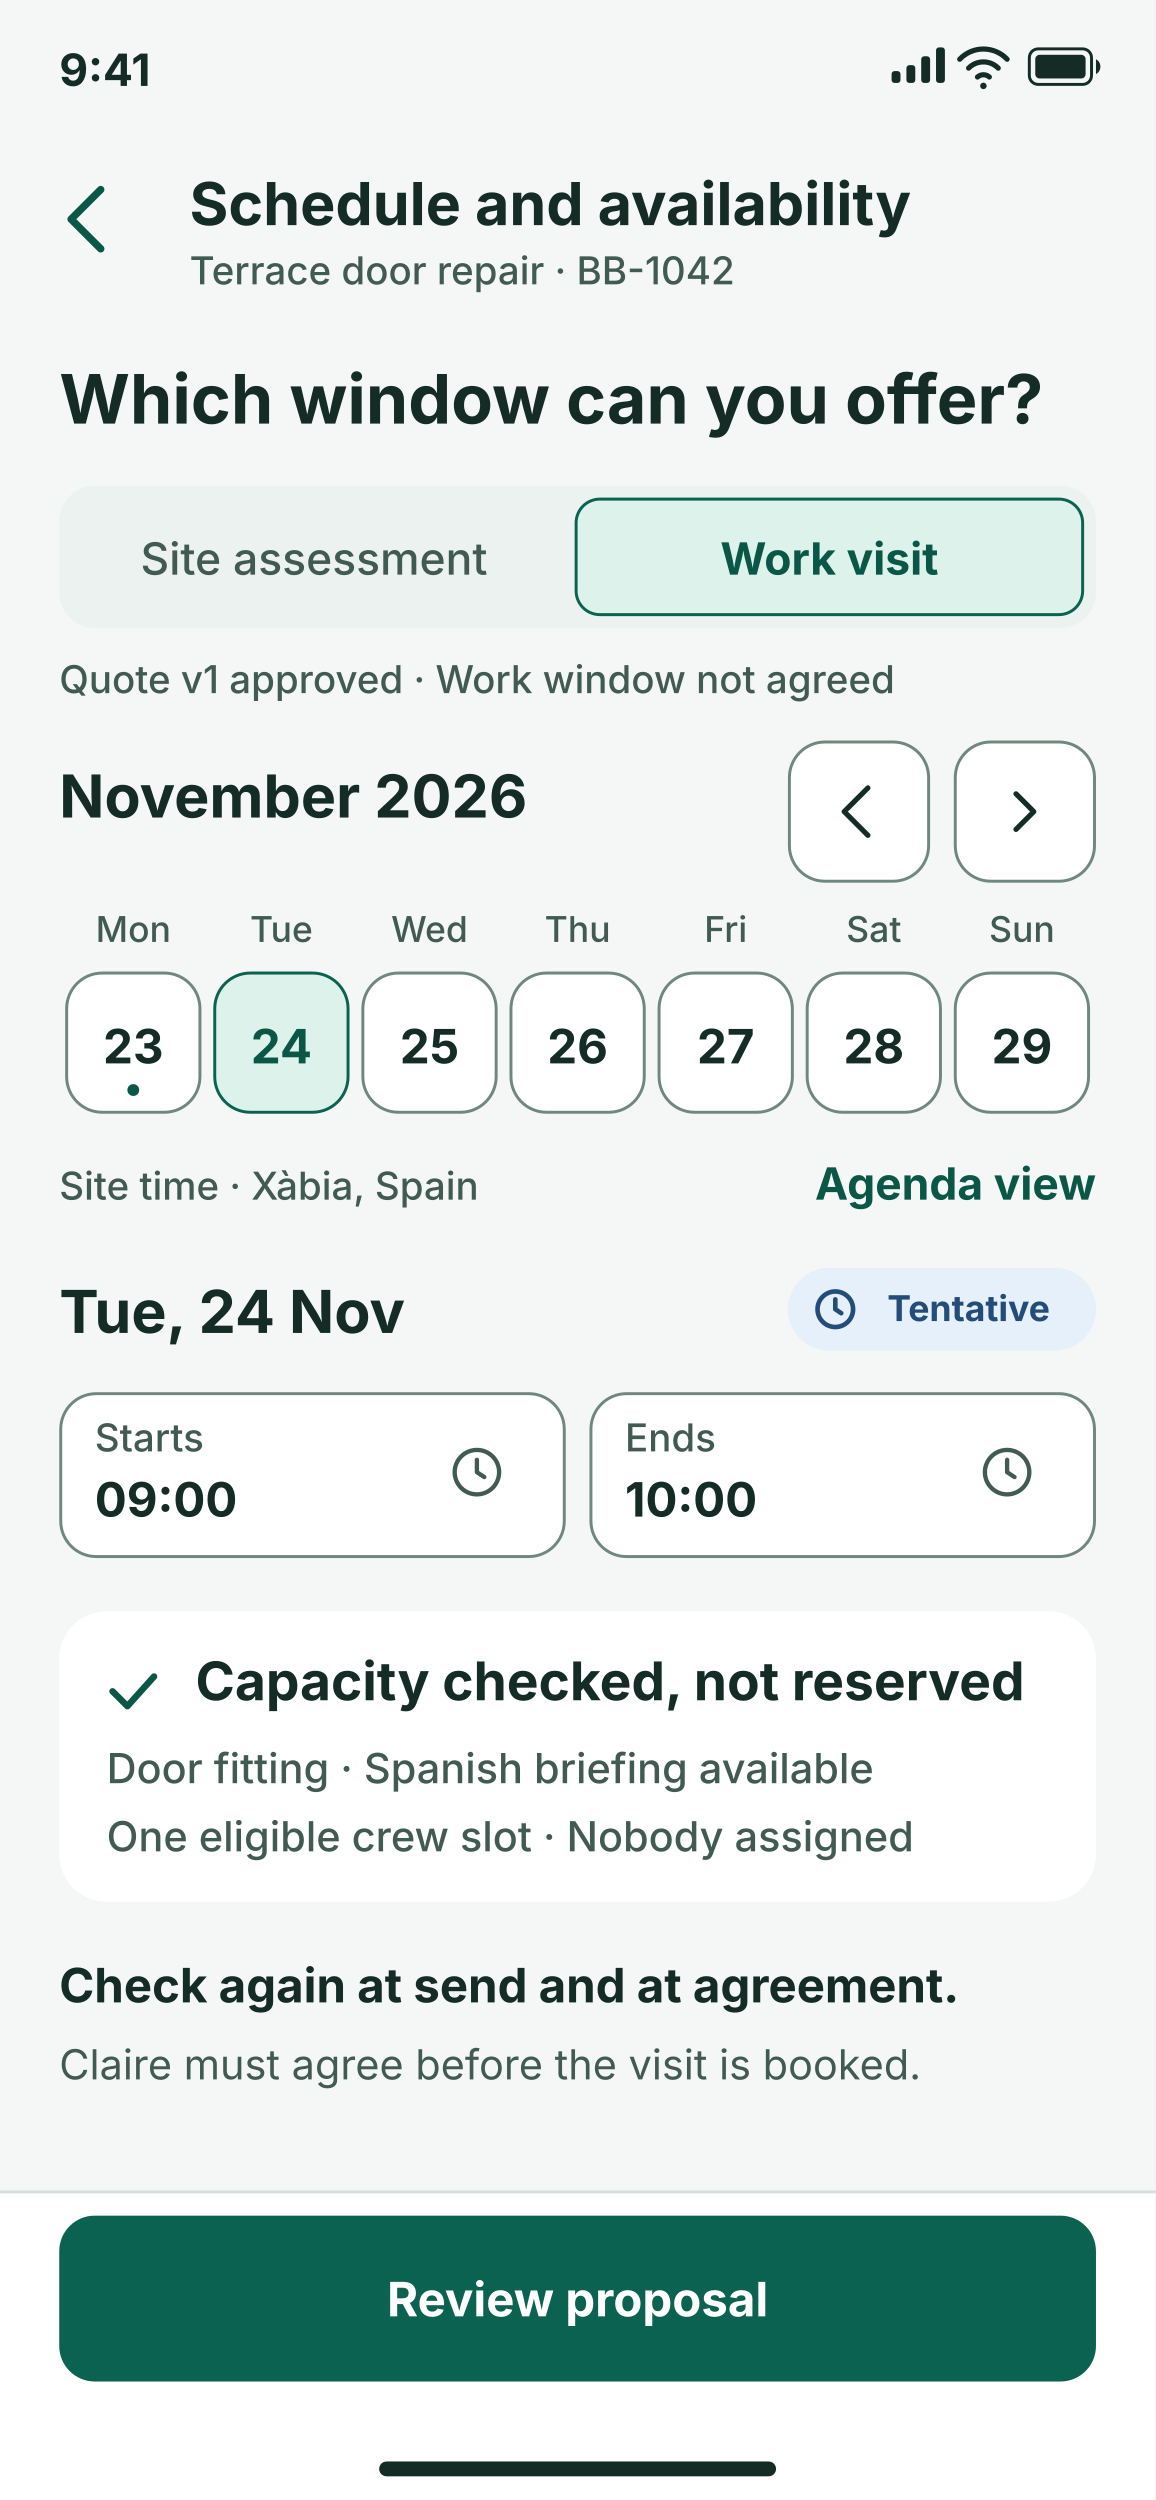
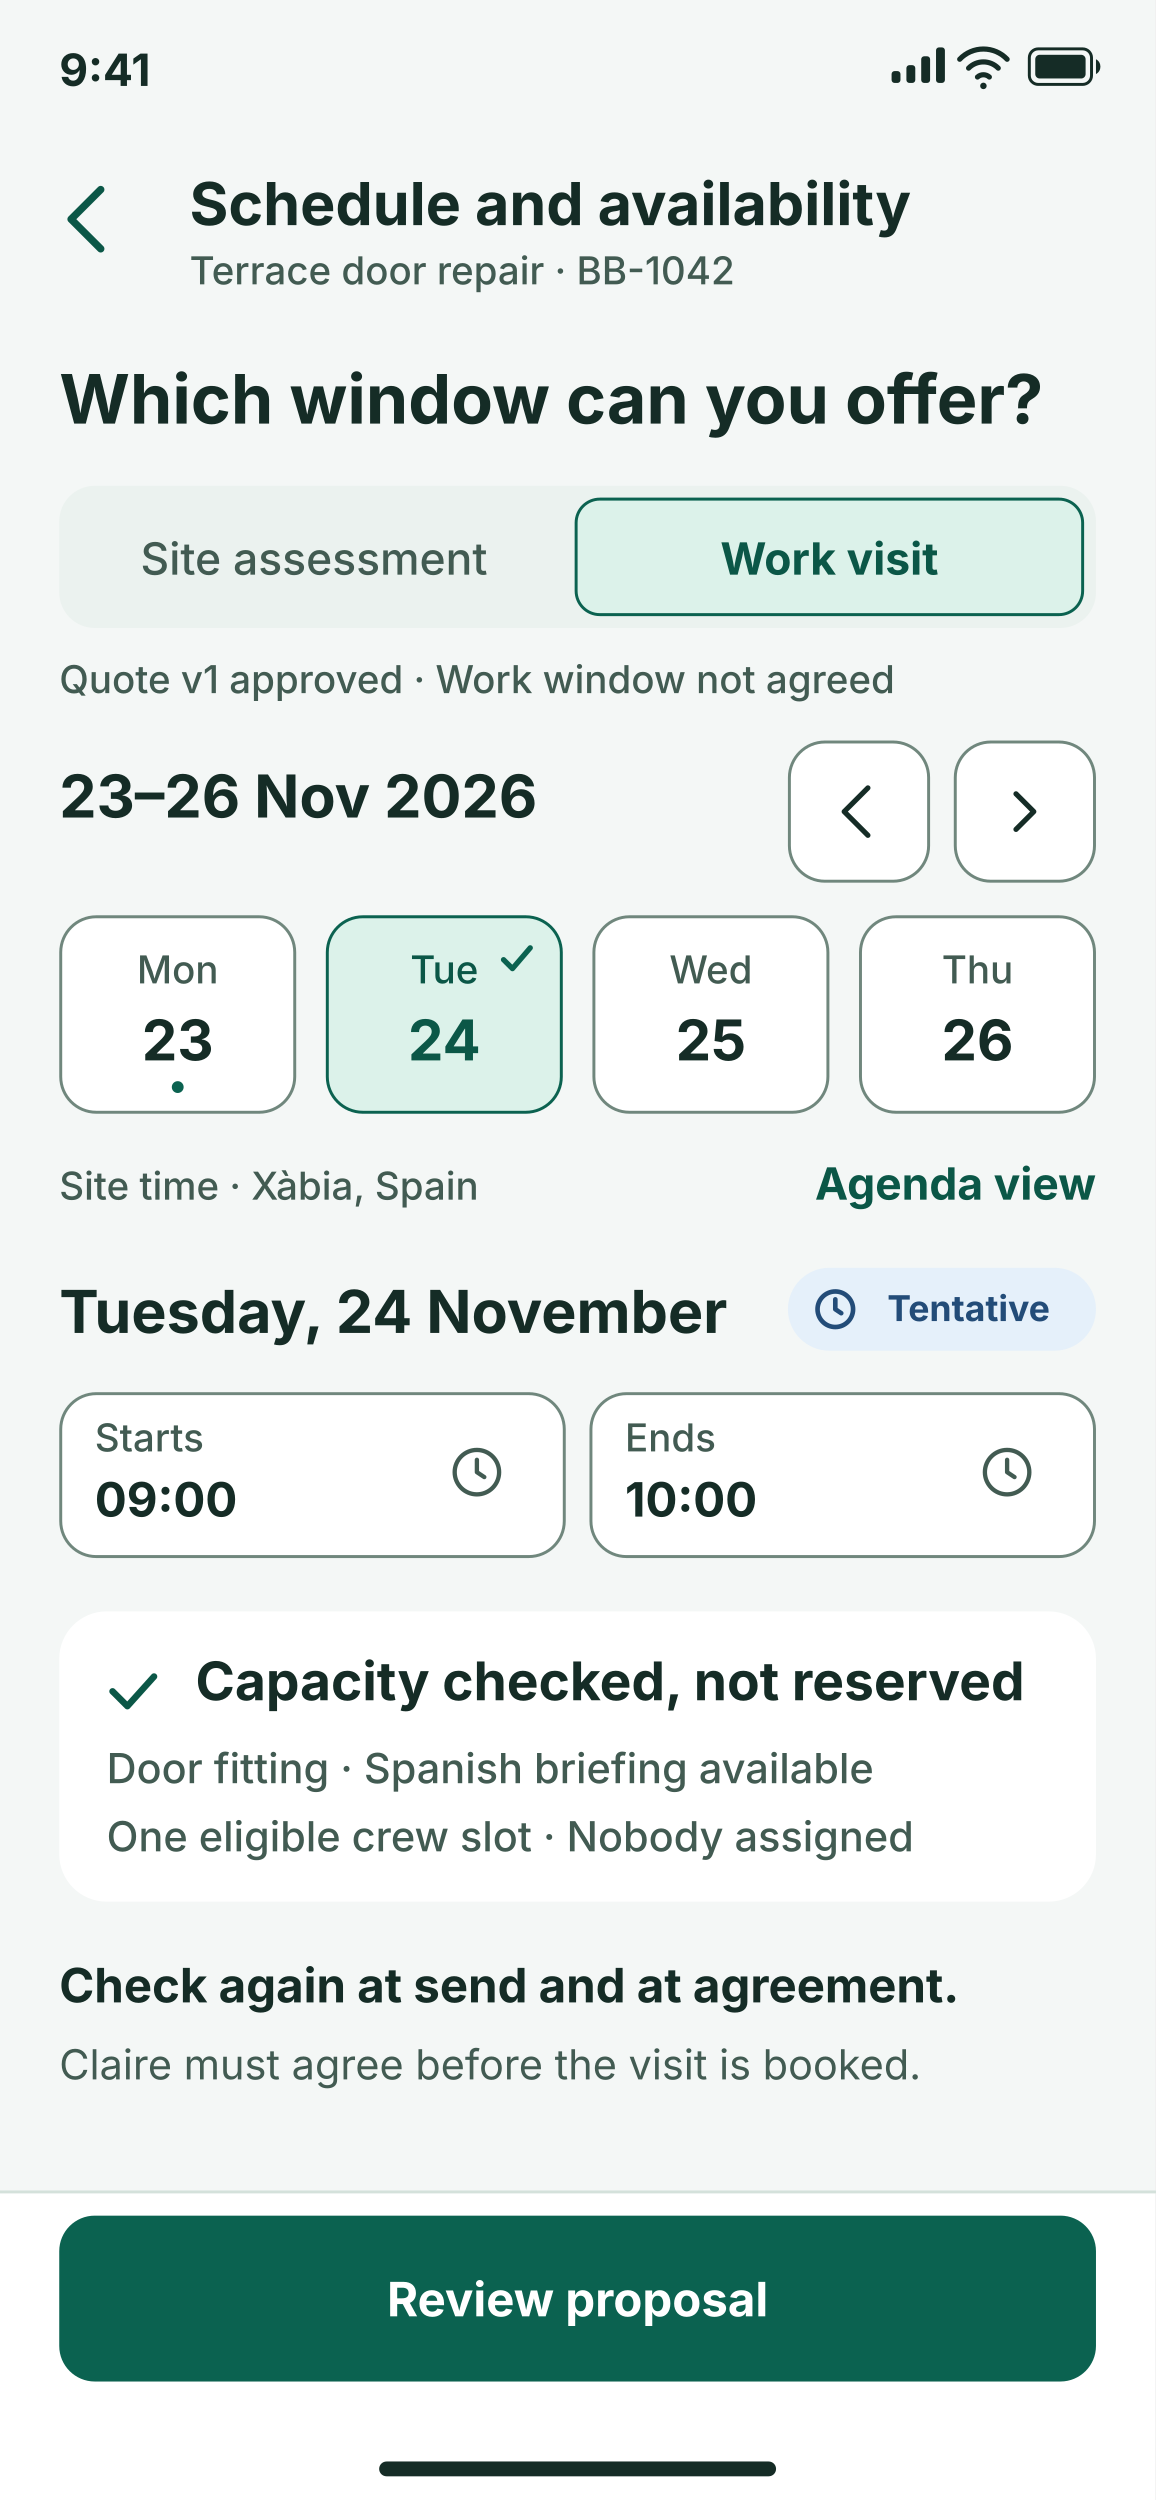
<svg xmlns="http://www.w3.org/2000/svg" width="390" height="844" viewBox="0 0 390 844" role="img" aria-labelledby="screen-title screen-desc" font-family="system-ui, -apple-system, BlinkMacSystemFont, 'Segoe UI', sans-serif">
  <rect x="0" y="0" width="390" height="844" rx="0" fill="#F4F7F6" />
  <g id="status-bar" aria-hidden="true" fill="#152C26">
    <text x="20" y="29" font-size="15" font-weight="700">9:41</text>
    <rect x="301" y="24" width="3" height="4" rx="1" />
    <rect x="306" y="22" width="3" height="6" rx="1" />
    <rect x="311" y="19" width="3" height="9" rx="1" />
    <rect x="316" y="16" width="3" height="12" rx="1" />
    <path d="M324 20a11 11 0 0 1 16 0m-13 3a7 7 0 0 1 10 0m-7 3a3 3 0 0 1 4 0" fill="none" stroke="#152C26" stroke-width="1.75" stroke-linecap="round" />
    <circle cx="332" cy="29" r="1.1" />
    <rect x="347.5" y="16.5" width="21" height="12" rx="3" fill="none" stroke="#152C26" />
    <rect x="349.5" y="18.5" width="17" height="8" rx="1.5" />
    <path d="M370 20v5c2-1 2-4 0-5z" />
  </g>
  <g id="header">
    <path d="m34 64-10 10 10 10" fill="none" stroke="#0B5747" stroke-width="2.5" stroke-linecap="round" stroke-linejoin="round" />
    <text x="64" y="76" fill="#152C26" font-size="20" font-weight="700">Schedule and availability</text>
    <text x="64" y="96" fill="#425B52" font-size="13" font-weight="450">Terrace door repair · BB-1042</text>
  </g>
  <g id="content">
    <text x="20" y="143" fill="#152C26" font-size="23" font-weight="700">Which window can you offer?</text>
    <g transform="translate(0 40)">
      <g id="visit-type">
        <rect x="20" y="124" width="350" height="48" rx="12" fill="#EBF2EF" />
        <rect x="194.5" y="128.5" width="171" height="39" rx="8" fill="#DCF2EA" stroke="#0B6250" />
        <text x="106" y="154" fill="#425B52" font-size="15" font-weight="550" text-anchor="middle">Site assessment</text>
        <text x="280" y="154" fill="#0B5747" font-size="15" font-weight="650" text-anchor="middle">Work visit</text>
        <text x="20" y="194" fill="#425B52" font-size="13" font-weight="450">Quote v1 approved · Work window not agreed</text>
      </g>
      <g id="calendar">
-         <text x="20" y="236" fill="#152C26" font-size="20" font-weight="650">November 2026</text>
+         <text x="20" y="236" fill="#152C26" font-size="20" font-weight="650">23–26 Nov 2026</text>
        <rect x="266.5" y="210.5" width="47" height="47" rx="12" fill="#FFFFFF" stroke="#70877D" />
        <g transform="translate(278 222)" aria-hidden="true">
          <path d="m15 4-8 8 8 8" fill="none" stroke="#152C26" stroke-width="1.75" stroke-linecap="round" stroke-linejoin="round" />
        </g>
        <rect x="322.5" y="210.5" width="47" height="47" rx="12" fill="#FFFFFF" stroke="#70877D" />
        <g transform="translate(334 222)" aria-hidden="true">
          <path d="m9 6 6 6-6 6" fill="none" stroke="#152C26" stroke-width="1.75" stroke-linecap="round" stroke-linejoin="round" />
        </g>
-         <text x="45" y="278" fill="#425B52" font-size="12" font-weight="550" text-anchor="middle">Mon</text>
-         <rect x="22.5" y="288.5" width="45" height="47" rx="12" fill="#FFFFFF" stroke="#70877D" />
-         <text x="45" y="319" fill="#152C26" font-size="16" font-weight="650" text-anchor="middle">23</text>
-         <circle cx="45" cy="328" r="2" fill="#0B5747" />
-         <text x="95" y="278" fill="#425B52" font-size="12" font-weight="550" text-anchor="middle">Tue</text>
-         <rect x="72.5" y="288.5" width="45" height="47" rx="12" fill="#DCF2EA" stroke="#0B6250" />
-         <text x="95" y="319" fill="#0B5747" font-size="16" font-weight="650" text-anchor="middle">24</text>
-         <text x="145" y="278" fill="#425B52" font-size="12" font-weight="550" text-anchor="middle">Wed</text>
-         <rect x="122.5" y="288.5" width="45" height="47" rx="12" fill="#FFFFFF" stroke="#70877D" />
-         <text x="145" y="319" fill="#152C26" font-size="16" font-weight="650" text-anchor="middle">25</text>
-         <text x="195" y="278" fill="#425B52" font-size="12" font-weight="550" text-anchor="middle">Thu</text>
-         <rect x="172.5" y="288.5" width="45" height="47" rx="12" fill="#FFFFFF" stroke="#70877D" />
-         <text x="195" y="319" fill="#152C26" font-size="16" font-weight="650" text-anchor="middle">26</text>
-         <text x="245" y="278" fill="#425B52" font-size="12" font-weight="550" text-anchor="middle">Fri</text>
-         <rect x="222.5" y="288.5" width="45" height="47" rx="12" fill="#FFFFFF" stroke="#70877D" />
-         <text x="245" y="319" fill="#152C26" font-size="16" font-weight="650" text-anchor="middle">27</text>
-         <text x="295" y="278" fill="#425B52" font-size="12" font-weight="550" text-anchor="middle">Sat</text>
-         <rect x="272.5" y="288.5" width="45" height="47" rx="12" fill="#FFFFFF" stroke="#70877D" />
-         <text x="295" y="319" fill="#152C26" font-size="16" font-weight="650" text-anchor="middle">28</text>
-         <text x="345" y="278" fill="#425B52" font-size="12" font-weight="550" text-anchor="middle">Sun</text>
-         <rect x="322.5" y="288.5" width="45" height="47" rx="12" fill="#FFFFFF" stroke="#70877D" />
-         <text x="345" y="319" fill="#152C26" font-size="16" font-weight="650" text-anchor="middle">29</text>
+         <rect x="20.5" y="269.5" width="79" height="66" rx="12" fill="#FFFFFF" stroke="#70877D" />
+         <text x="60" y="292" fill="#425B52" font-size="13" font-weight="550" text-anchor="middle">Mon</text>
+         <text x="60" y="318" fill="#152C26" font-size="19" font-weight="650" text-anchor="middle">23</text>
+         <circle cx="60" cy="327" r="2" fill="#0B6250" />
+         <rect x="110.5" y="269.5" width="79" height="66" rx="12" fill="#DCF2EA" stroke="#0B6250" />
+         <text x="150" y="292" fill="#0B5747" font-size="13" font-weight="550" text-anchor="middle">Tue</text>
+         <text x="150" y="318" fill="#0B5747" font-size="19" font-weight="650" text-anchor="middle">24</text>
+         <path d="m170 284 3 3 6-7" fill="none" stroke="#0B6250" stroke-width="1.8" stroke-linecap="round" stroke-linejoin="round" />
+         <rect x="200.5" y="269.5" width="79" height="66" rx="12" fill="#FFFFFF" stroke="#70877D" />
+         <text x="240" y="292" fill="#425B52" font-size="13" font-weight="550" text-anchor="middle">Wed</text>
+         <text x="240" y="318" fill="#152C26" font-size="19" font-weight="650" text-anchor="middle">25</text>
+         <rect x="290.5" y="269.5" width="79" height="66" rx="12" fill="#FFFFFF" stroke="#70877D" />
+         <text x="330" y="292" fill="#425B52" font-size="13" font-weight="550" text-anchor="middle">Thu</text>
+         <text x="330" y="318" fill="#152C26" font-size="19" font-weight="650" text-anchor="middle">26</text>
        <text x="20" y="365" fill="#425B52" font-size="13" font-weight="450">Site time · Xàbia, Spain</text>
        <text x="370" y="365" fill="#0B5747" font-size="15" font-weight="650" text-anchor="end">Agenda view</text>
      </g>
-       <text x="20" y="410" fill="#152C26" font-size="20" font-weight="650">Tue, 24 Nov</text>
+       <text x="20" y="410" fill="#152C26" font-size="20" font-weight="650">Tuesday, 24 November</text>
      <rect x="266" y="388" width="104" height="28" rx="14" fill="#E5F0FA" />
      <g transform="translate(274 394) scale(0.6666667)" aria-hidden="true">
        <path d="M12 3a9 9 0 1 1 0 18 9 9 0 0 1 0-18zm0 4v5l3 2" fill="none" stroke="#234C78" stroke-width="2.35" stroke-linecap="round" stroke-linejoin="round" />
      </g>
      <text x="327" y="406" fill="#234C78" font-size="12" font-weight="650" text-anchor="middle">Tentative</text>
      <rect x="20.5" y="430.5" width="170" height="55" rx="12" fill="#FFFFFF" stroke="#70877D" />
      <text x="32" y="450" fill="#425B52" font-size="13" font-weight="450">Starts</text>
      <text x="32" y="472" fill="#152C26" font-size="16" font-weight="650">09:00</text>
      <g transform="translate(151 447) scale(0.8333333)" aria-hidden="true">
        <path d="M12 3a9 9 0 1 1 0 18 9 9 0 0 1 0-18zm0 4v5l3 2" fill="none" stroke="#425B52" stroke-width="1.75" stroke-linecap="round" stroke-linejoin="round" />
      </g>
      <rect x="199.5" y="430.5" width="170" height="55" rx="12" fill="#FFFFFF" stroke="#70877D" />
      <text x="211" y="450" fill="#425B52" font-size="13" font-weight="450">Ends</text>
      <text x="211" y="472" fill="#152C26" font-size="16" font-weight="650">10:00</text>
      <g transform="translate(330 447) scale(0.8333333)" aria-hidden="true">
        <path d="M12 3a9 9 0 1 1 0 18 9 9 0 0 1 0-18zm0 4v5l3 2" fill="none" stroke="#425B52" stroke-width="1.75" stroke-linecap="round" stroke-linejoin="round" />
      </g>
    </g>
    <rect x="20" y="544" width="350" height="98" rx="16" fill="#FFFFFF" />
    <path d="M38 571l5 5 9-10" fill="none" stroke="#0B5747" stroke-width="2.2" stroke-linecap="round" stroke-linejoin="round" />
    <text x="66" y="574" fill="#152C26" font-size="18" font-weight="650">Capacity checked, not reserved</text>
    <text x="36" y="602" fill="#425B52" font-size="14" font-weight="450">Door fitting · Spanish briefing available</text>
    <text x="36" y="625" fill="#425B52" font-size="14" font-weight="450">One eligible crew slot · Nobody assigned</text>
    <text x="20" y="676" fill="#152C26" font-size="16" font-weight="650">Check again at send and at agreement.</text>
    <text x="20" y="702" fill="#425B52" font-size="14" font-weight="400">Claire must agree before the visit is booked.</text>
  </g>
  <g id="footer">
    <rect x="0" y="740" width="390" height="104" rx="0" fill="#FFFFFF" />
    <path d="M0 740h390" fill="none" stroke="#D4E1DB" stroke-width="1" stroke-linecap="round" stroke-linejoin="round" />
    <rect x="20" y="748" width="350" height="56" rx="12" fill="#0B6250" />
    <text x="195" y="782" fill="#FFFFFF" font-size="16" font-weight="650" text-anchor="middle">Review proposal</text>
  </g>
  <rect id="home-indicator" x="128" y="831" width="134" height="5" rx="2.5" fill="#152C26" aria-hidden="true" />
</svg>
